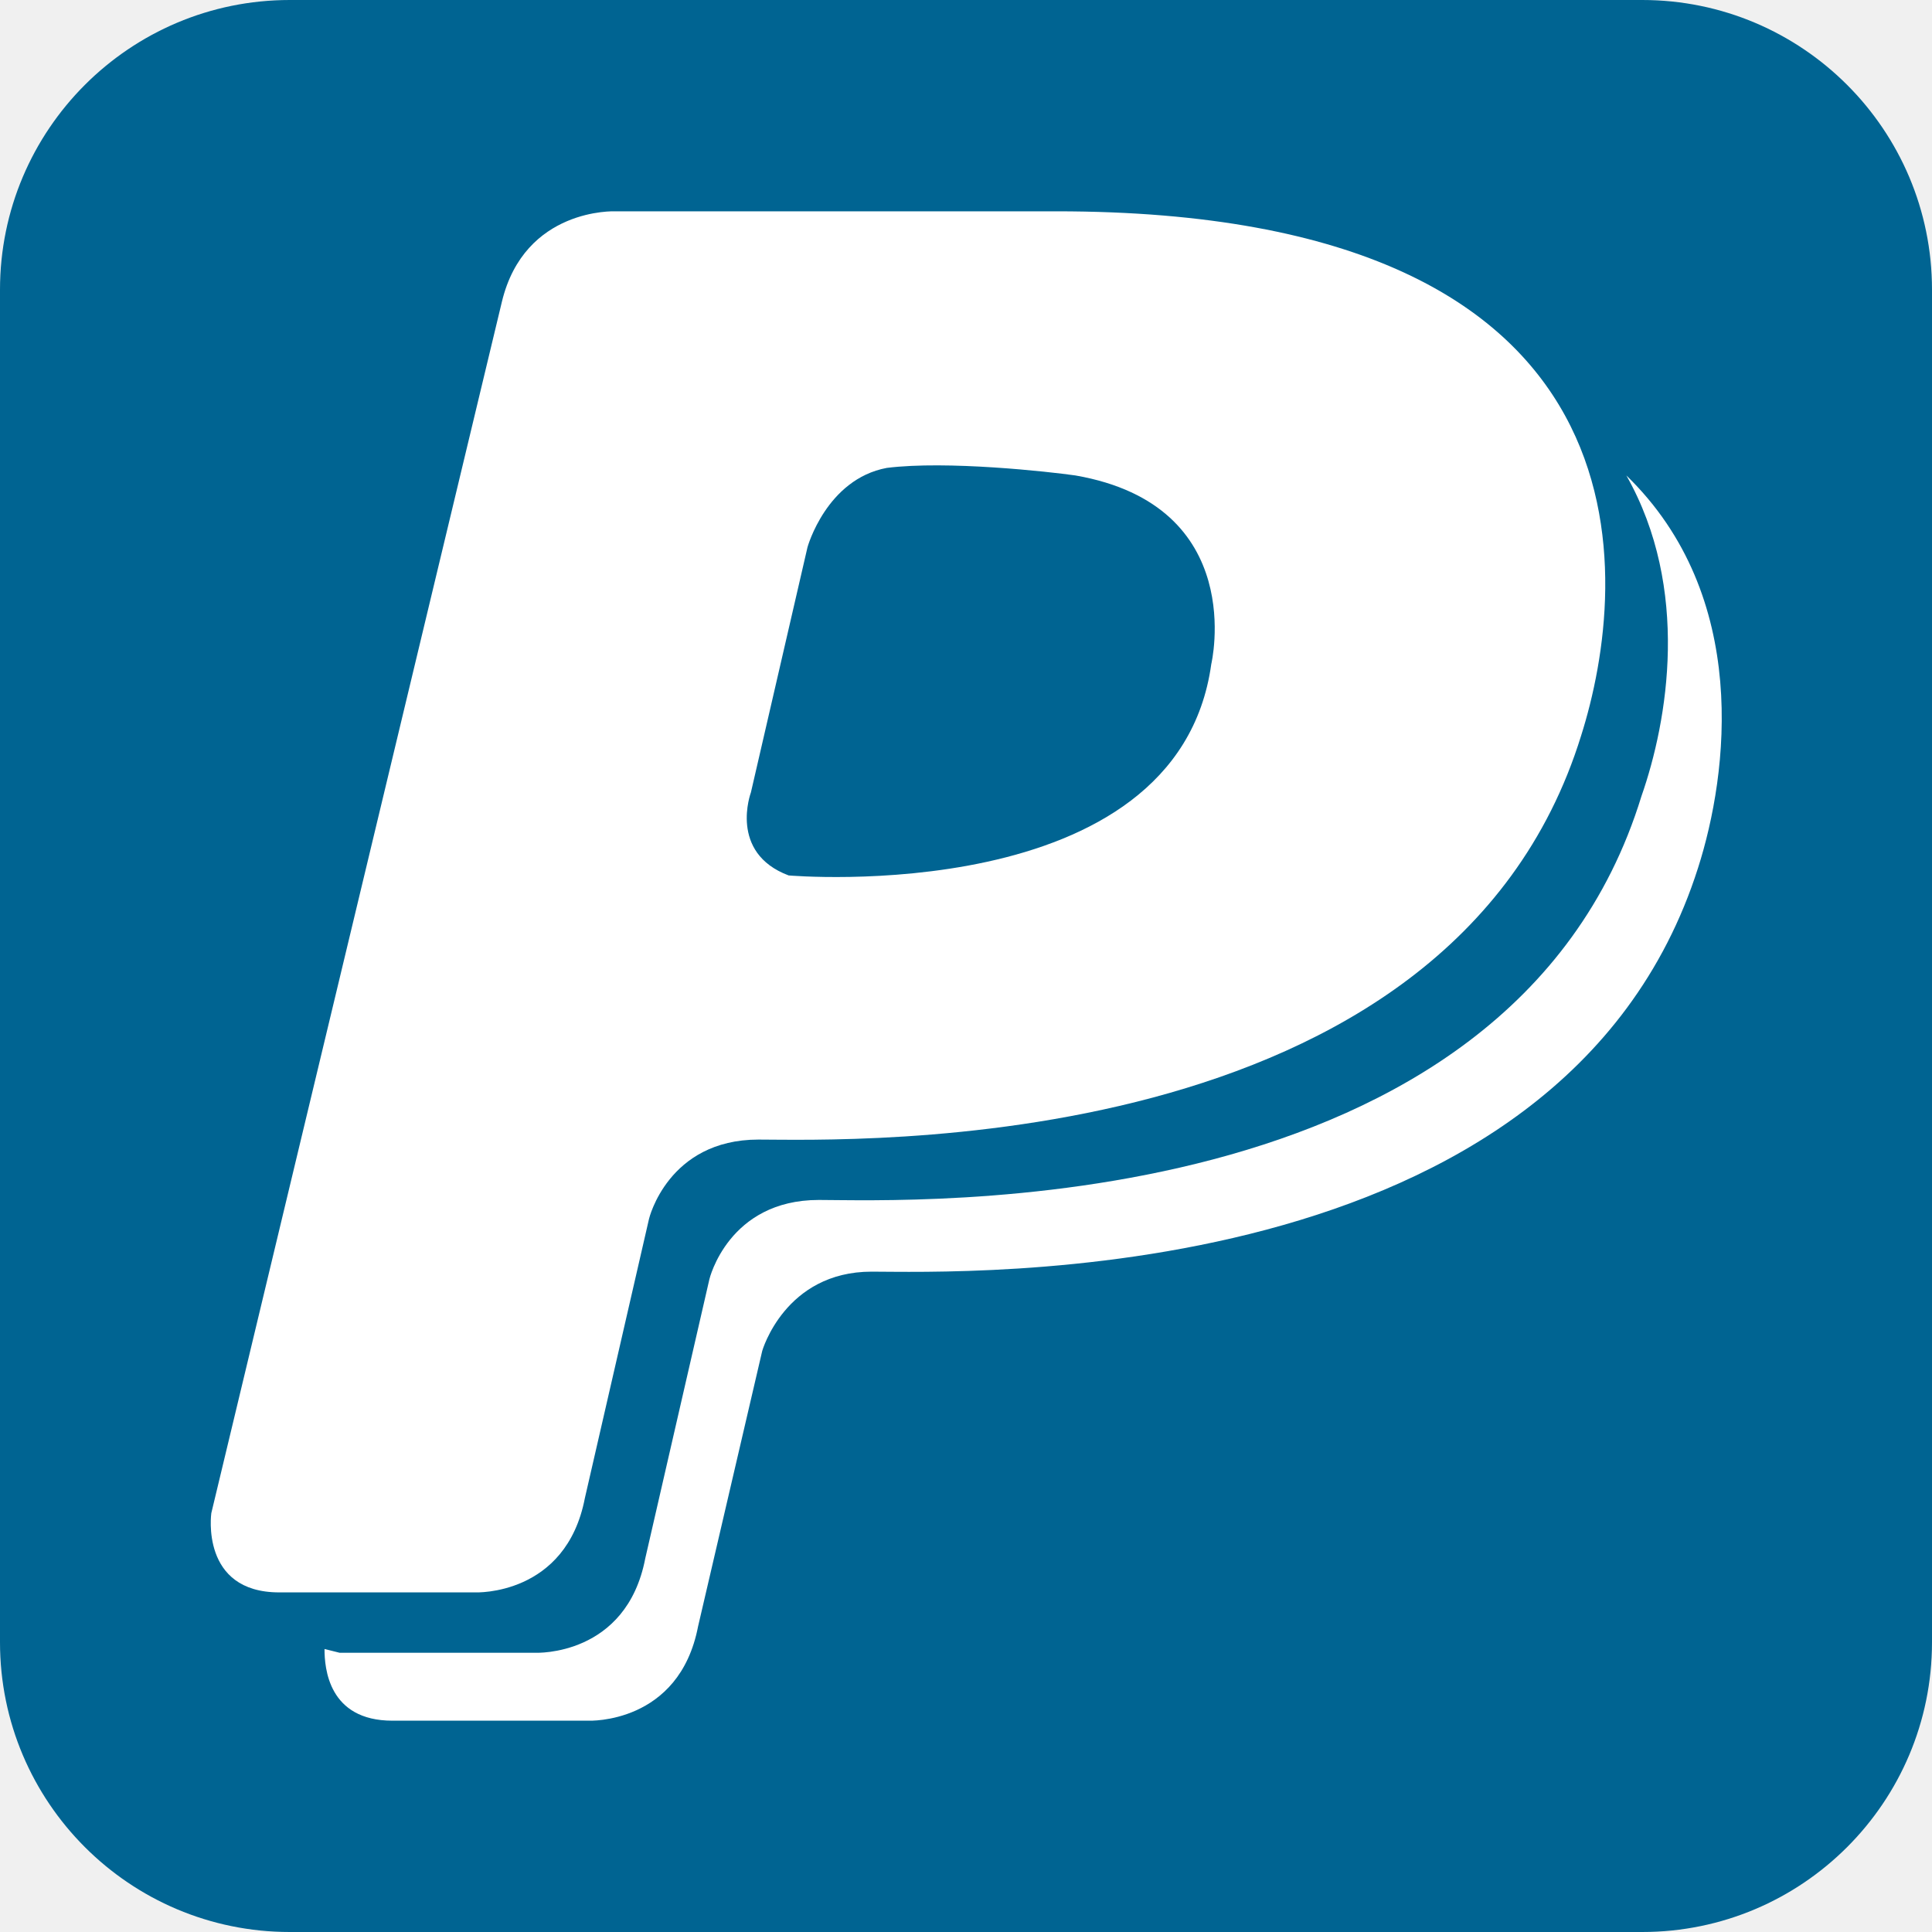
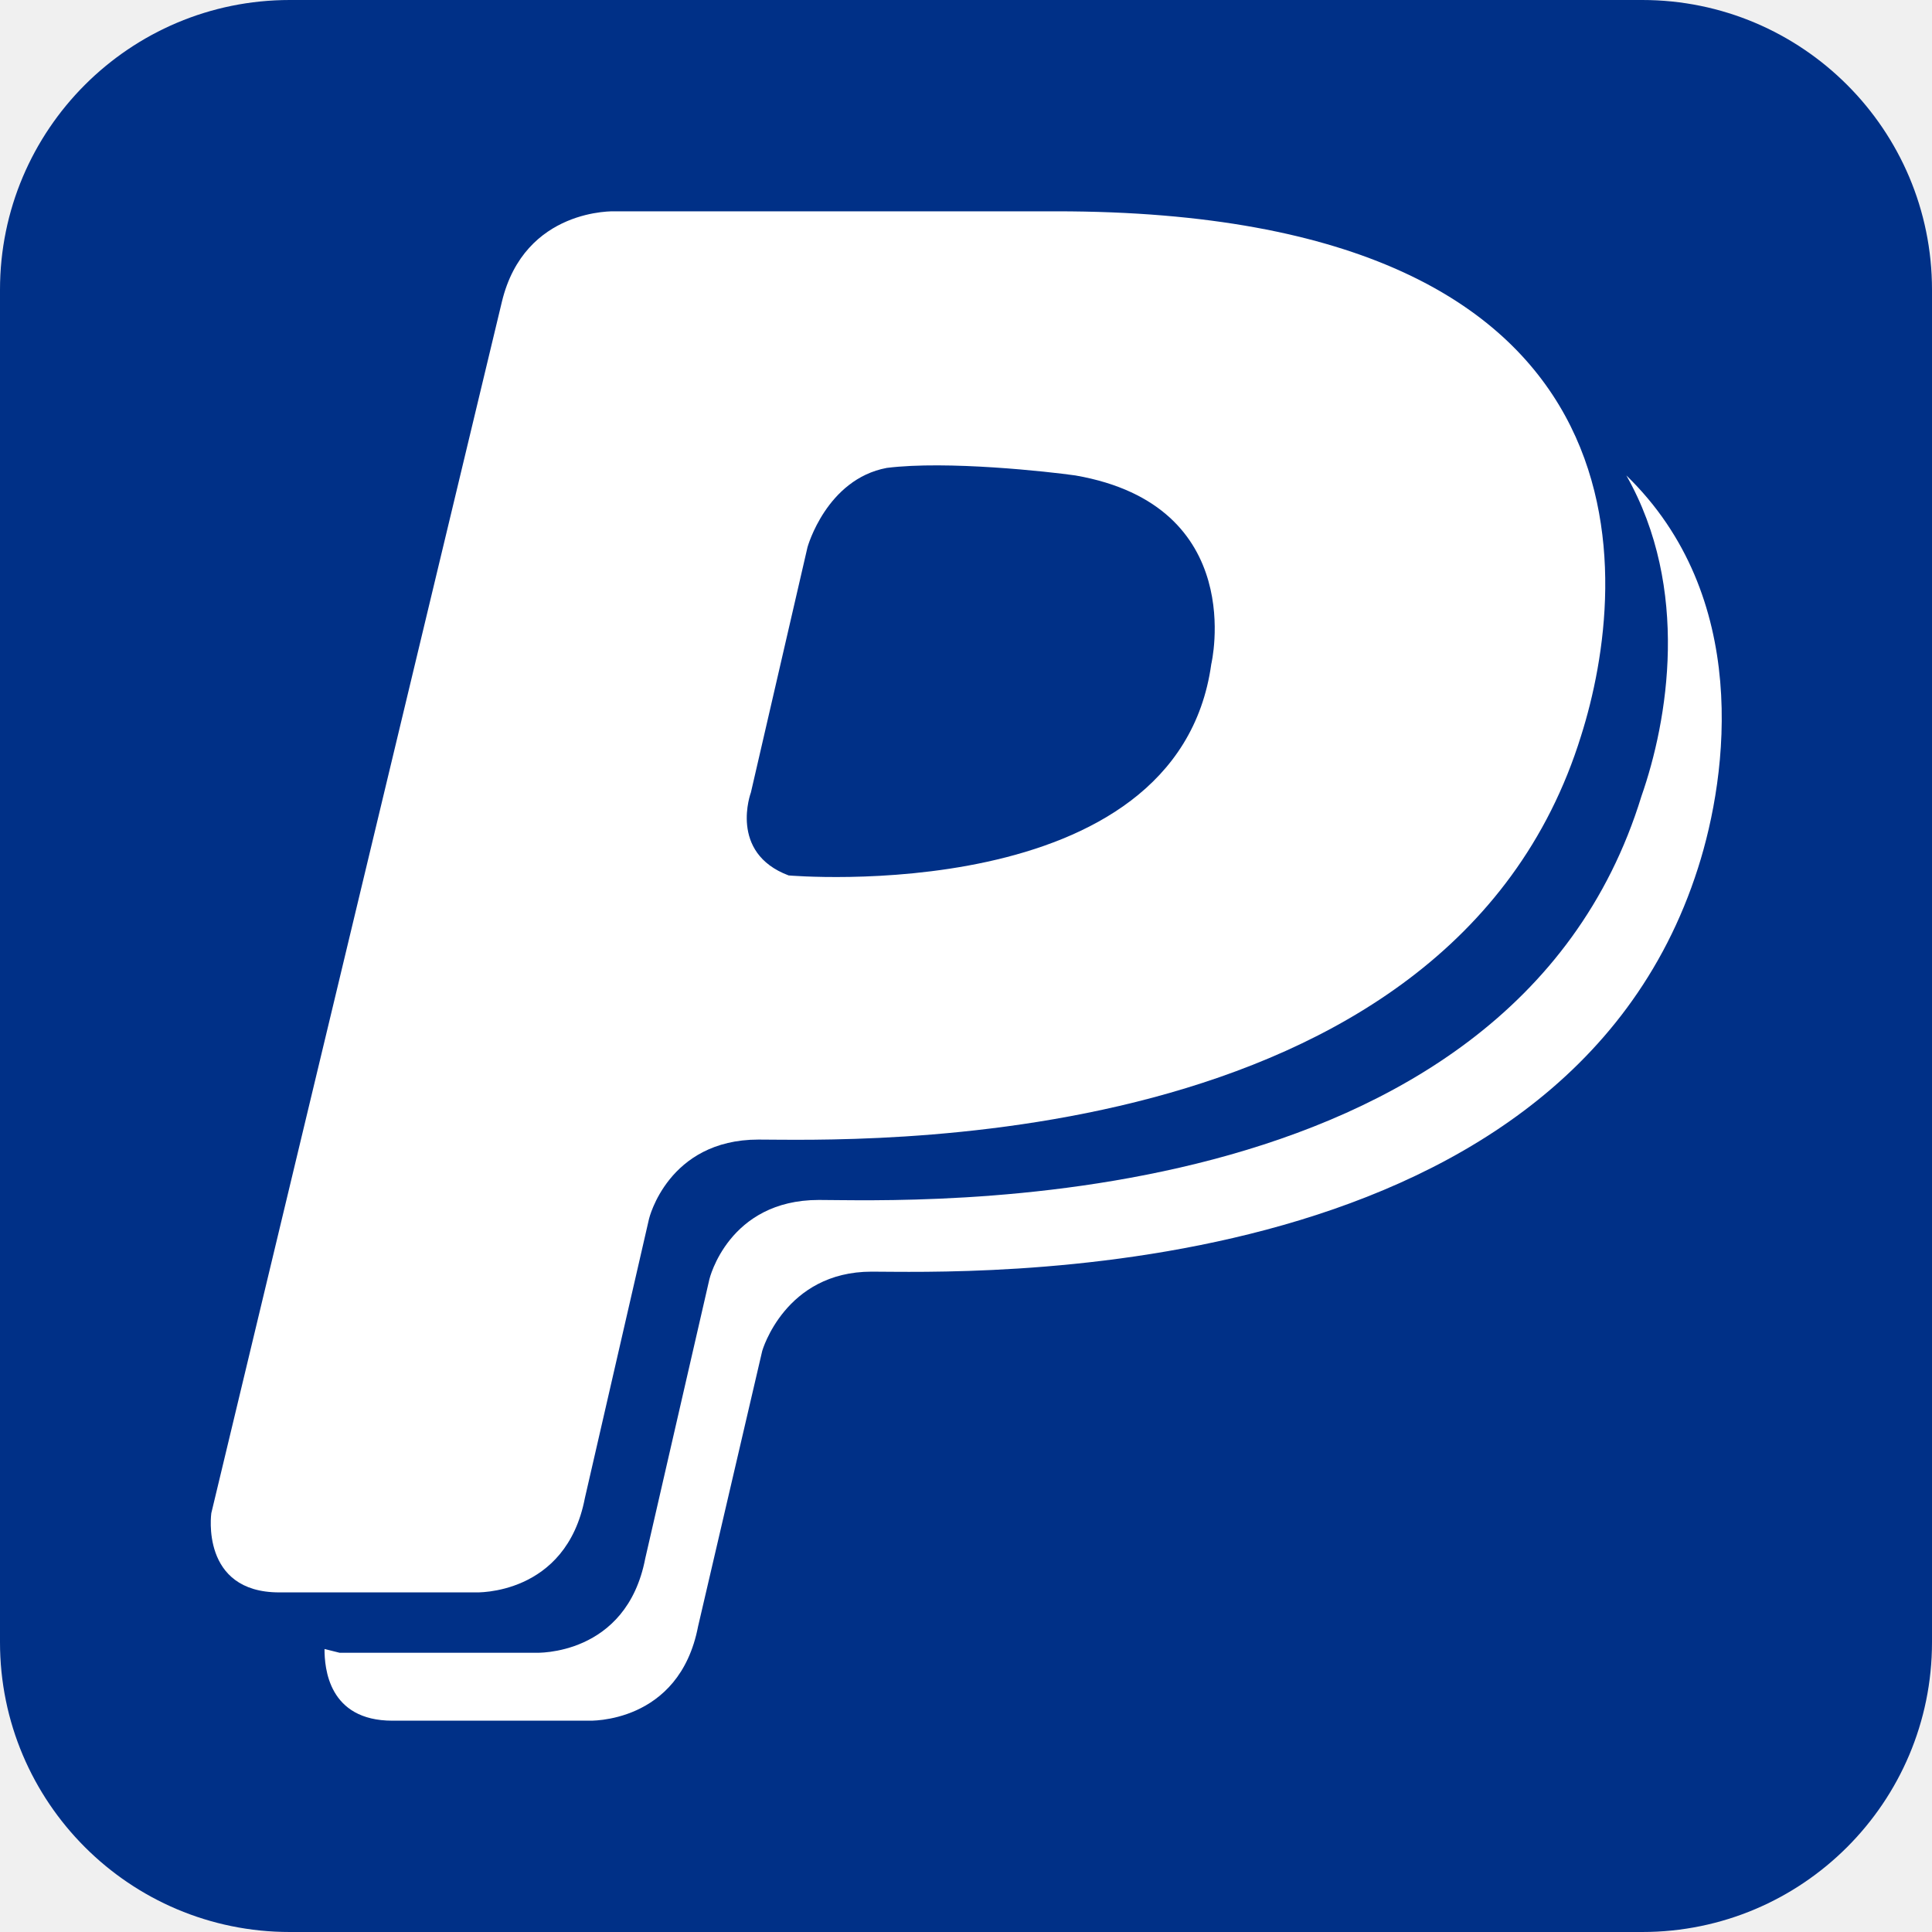
<svg xmlns="http://www.w3.org/2000/svg" version="1.1" viewBox="0 0 512 512">
-   <rect height="100%" width="100%" rx="15%" ry="15%" fill="#006492" />
+   <rect height="100%" width="100%" rx="15%" ry="15%" fill="#003087" />
  <g fill="#fff">
    <path d="M431 126c17 30 11 65 4 85-35 114-195 107-218 107-24 0-29 21-29 21l-17 74c-5 26-29 25-29 25H90l-4-1c0 5 1 19 18 19h52s24 1 29-25l17-73s6-21 29-21 183 6 219-107c8-25 14-72-19-104z" />
    <path d="M155 397l17-74s5-21 29-21c23 0 183 6 218-107 13-41 22-139-139-139H163s-24-1-30 24L56 401s-3 21 18 21h52s24 1 29-25zm44-187l15-65s5-18 21-21c16-2 43 1 50 2 46 8 36 50 36 50-9 65-112 56-112 56-16-6-10-22-10-22z" />
  </g>
</svg>
